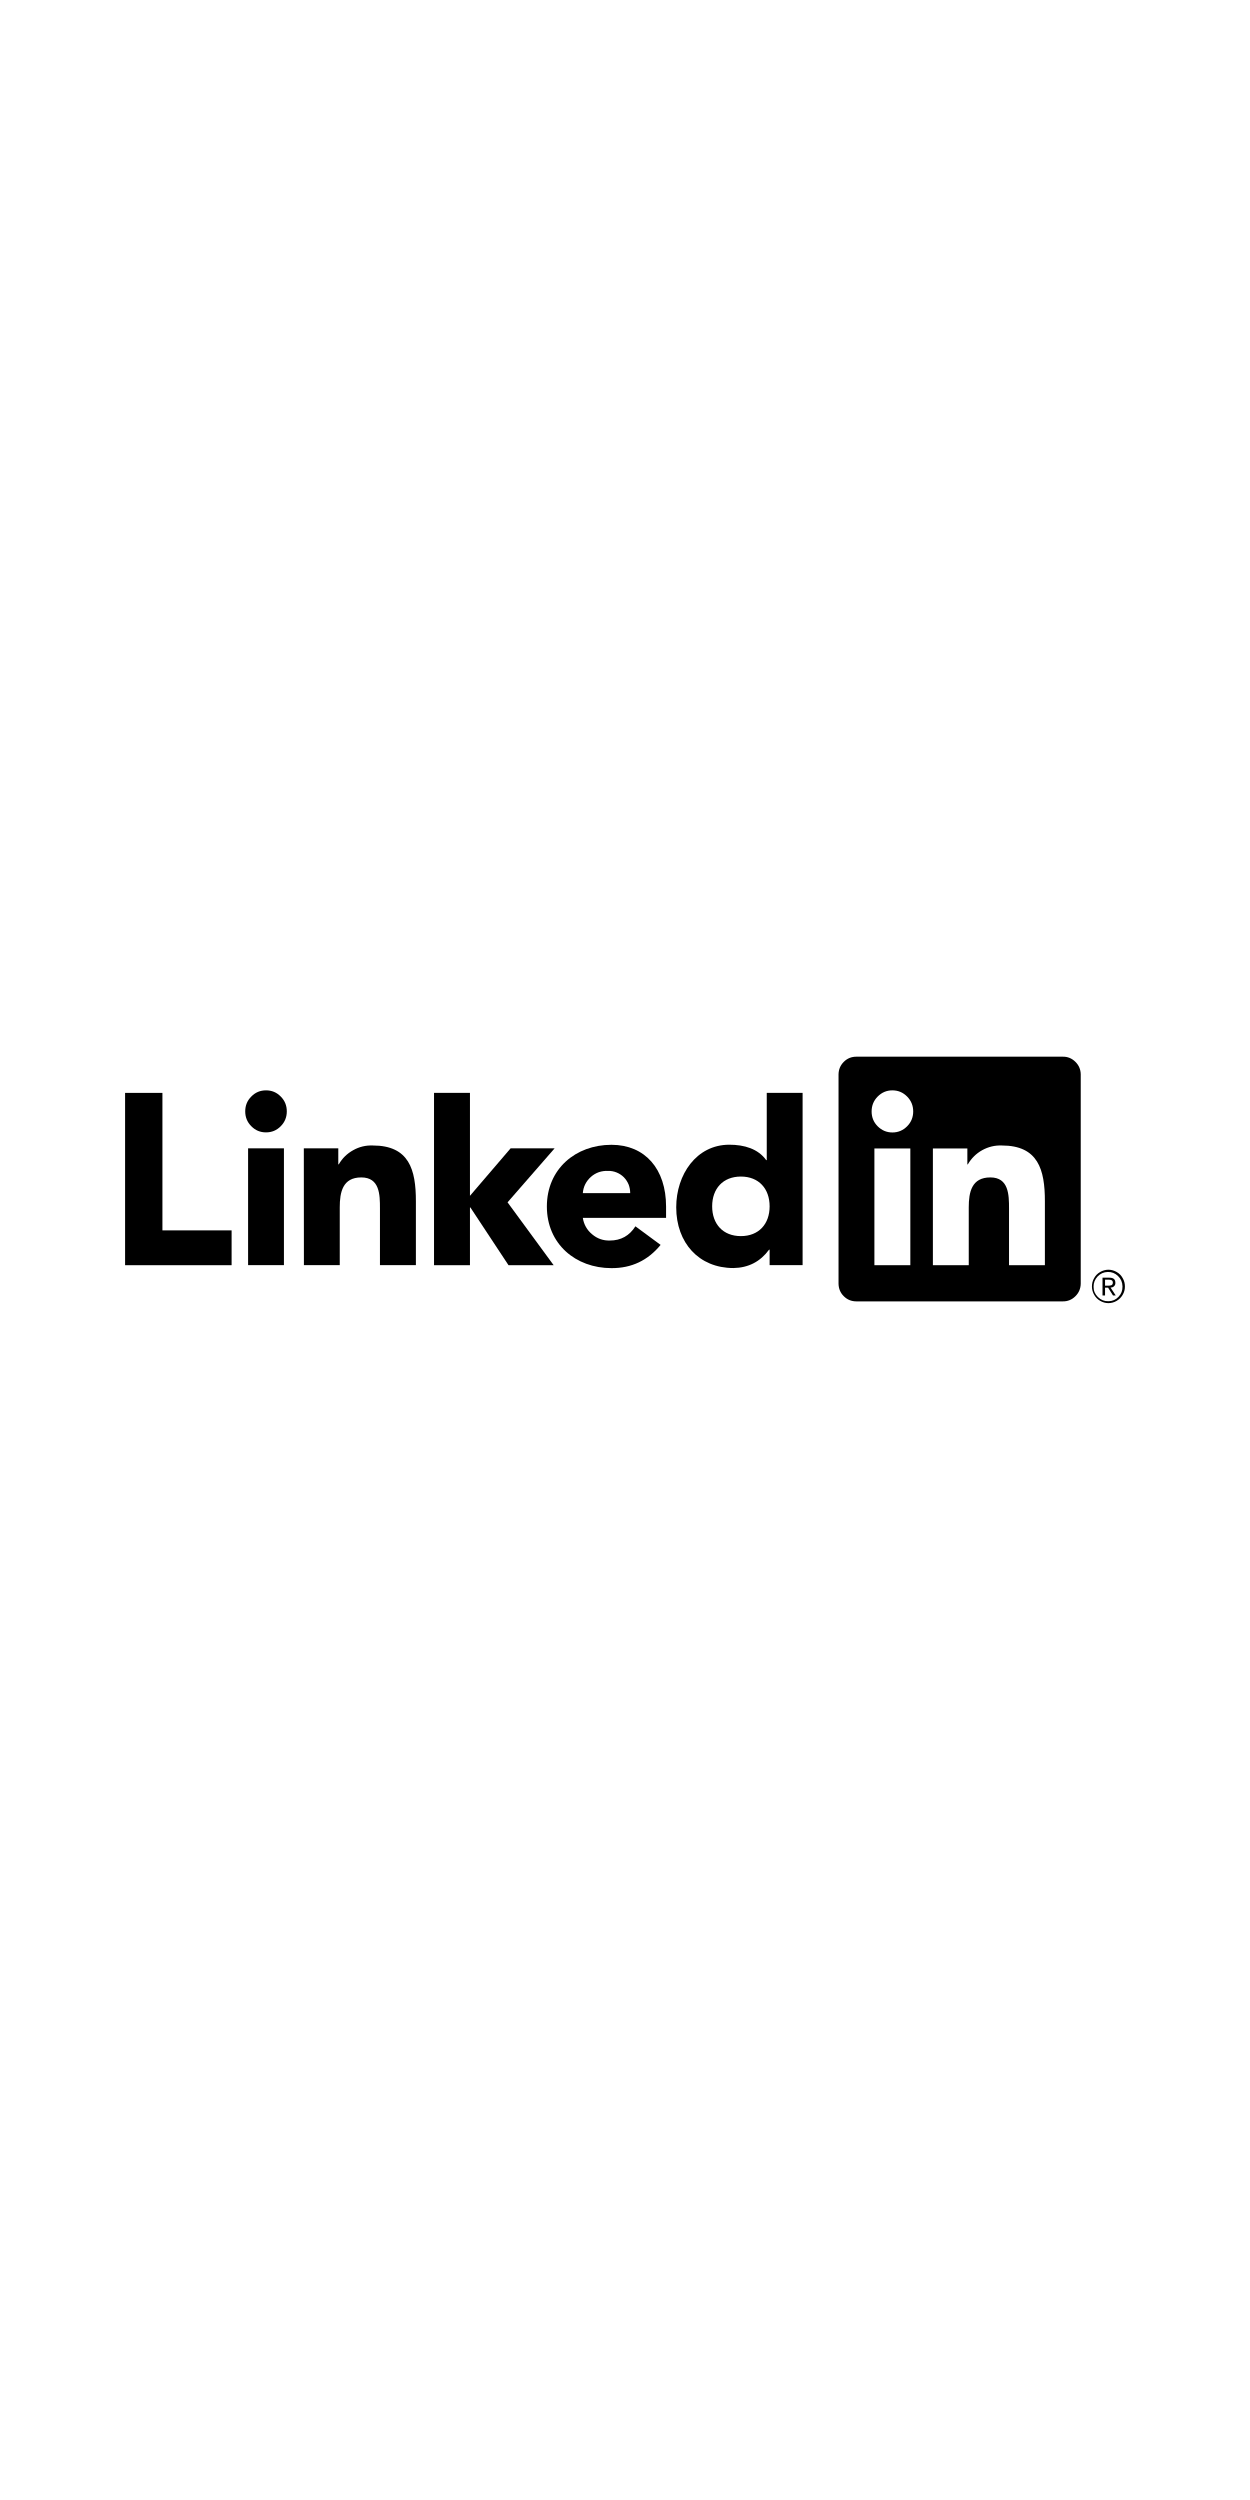
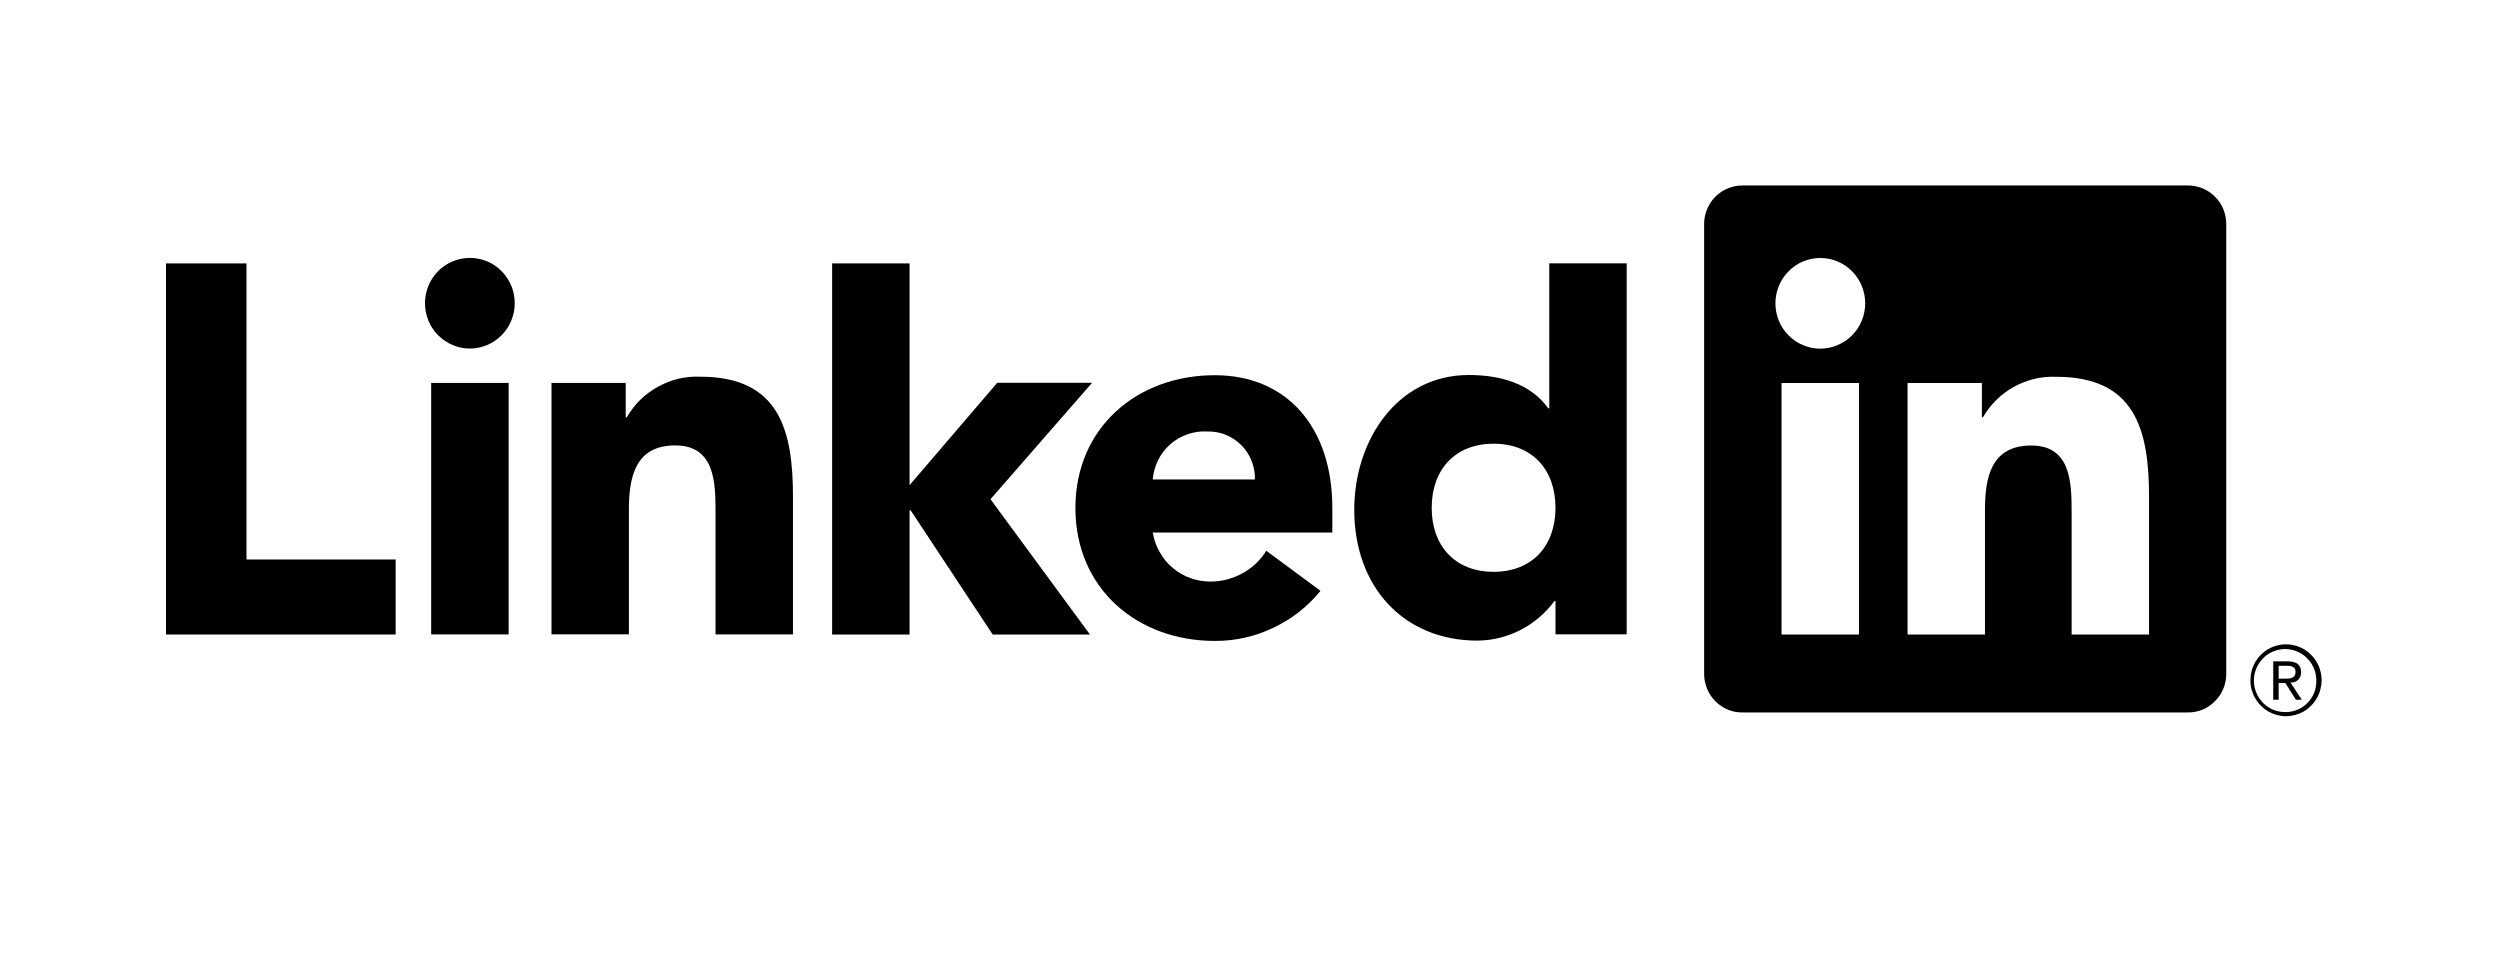
- <svg xmlns="http://www.w3.org/2000/svg" width="75" zoomAndPan="magnify" viewBox="0 0 56.25 112.5" height="150" preserveAspectRatio="xMidYMid meet" version="1.0">
+ <svg xmlns="http://www.w3.org/2000/svg" width="130" zoomAndPan="magnify" viewBox="0 0 97.5 37.5" height="50" preserveAspectRatio="xMidYMid meet" version="1.0">
  <defs>
-     <clipPath id="0bedc093f2">
-       <path d="M 49 57 L 50.699 57 L 50.699 58.652 L 49 58.652 Z M 49 57 " clip-rule="nonzero" />
+     <clipPath id="bd5eaac898">
+       <path d="M 88 25 L 90 25 L 90 27.957 L 88 27.957 Z M 88 25 " clip-rule="nonzero" />
    </clipPath>
-     <clipPath id="a3b2fde299">
-       <path d="M 5.551 49 L 11 49 L 11 57 L 5.551 57 Z M 5.551 49 " clip-rule="nonzero" />
+     <clipPath id="51f96b0a00">
+       <path d="M 6.32 10 L 16 10 L 16 25 L 6.32 25 Z M 6.32 10 " clip-rule="nonzero" />
    </clipPath>
-     <clipPath id="3d098a8366">
-       <path d="M 37 47.551 L 49 47.551 L 49 58.652 L 37 58.652 Z M 37 47.551 " clip-rule="nonzero" />
+     <clipPath id="fd8ae0333b">
+       <path d="M 66 7.234 L 87 7.234 L 87 27.957 L 66 27.957 Z M 66 7.234 " clip-rule="nonzero" />
    </clipPath>
-     <clipPath id="3fe6a9645d">
-       <path d="M 49 57 L 50.699 57 L 50.699 58.652 L 49 58.652 Z M 49 57 " clip-rule="nonzero" />
+     <clipPath id="133d5f5776">
+       <path d="M 87 25 L 90.695 25 L 90.695 27.957 L 87 27.957 Z M 87 25 " clip-rule="nonzero" />
    </clipPath>
  </defs>
-   <g clip-path="url(#0bedc093f2)">
-     <path fill="#000000" d="M 49.988 57.938 C 50.047 57.938 50.098 57.918 50.137 57.875 C 50.18 57.832 50.195 57.781 50.191 57.723 C 50.191 57.566 50.102 57.496 49.914 57.496 L 49.613 57.496 L 49.613 58.297 L 49.727 58.297 L 49.727 57.945 L 49.867 57.945 L 49.867 57.949 L 50.086 58.297 L 50.207 58.297 L 49.973 57.938 Z M 49.859 57.855 L 49.727 57.855 L 49.727 57.586 L 49.895 57.586 C 49.98 57.586 50.078 57.602 50.078 57.715 C 50.078 57.848 49.98 57.855 49.859 57.855 " fill-opacity="1" fill-rule="nonzero" />
+   <g clip-path="url(#bd5eaac898)">
+     <path fill="#000000" d="M 89.359 26.617 C 89.469 26.621 89.562 26.582 89.637 26.5 C 89.711 26.422 89.746 26.328 89.742 26.215 C 89.742 25.93 89.57 25.793 89.219 25.793 L 88.656 25.793 L 88.656 27.289 L 88.867 27.289 L 88.867 26.637 L 89.129 26.637 L 89.133 26.645 L 89.539 27.289 L 89.77 27.289 L 89.332 26.625 Z M 89.113 26.469 L 88.867 26.469 L 88.867 25.965 L 89.18 25.965 C 89.344 25.965 89.527 25.992 89.527 26.203 C 89.527 26.449 89.34 26.469 89.113 26.469 " fill-opacity="1" fill-rule="nonzero" />
  </g>
-   <g clip-path="url(#a3b2fde299)">
-     <path fill="#000000" d="M 5.629 49.18 L 7.309 49.18 L 7.309 55.367 L 10.422 55.367 L 10.422 56.934 L 5.629 56.934 Z M 5.629 49.18 " fill-opacity="1" fill-rule="nonzero" />
+   <g clip-path="url(#51f96b0a00)">
+     <path fill="#000000" d="M 6.473 10.273 L 9.613 10.273 L 9.613 21.82 L 15.43 21.82 L 15.43 24.746 L 6.473 24.746 Z M 6.473 10.273 " fill-opacity="1" fill-rule="nonzero" />
  </g>
-   <path fill="#000000" d="M 11.164 51.676 L 12.777 51.676 L 12.777 56.93 L 11.164 56.93 Z M 11.973 49.066 C 12.23 49.066 12.449 49.156 12.633 49.344 C 12.816 49.527 12.906 49.75 12.906 50.012 C 12.906 50.273 12.816 50.496 12.633 50.68 C 12.449 50.867 12.23 50.957 11.969 50.957 C 11.711 50.957 11.492 50.867 11.309 50.68 C 11.125 50.496 11.035 50.273 11.035 50.012 C 11.035 49.75 11.125 49.527 11.309 49.344 C 11.492 49.156 11.711 49.066 11.973 49.066 " fill-opacity="1" fill-rule="nonzero" />
-   <path fill="#000000" d="M 19.531 49.18 L 21.148 49.18 L 21.148 53.812 L 22.977 51.676 L 24.957 51.676 L 22.84 54.105 L 24.914 56.934 L 22.883 56.934 L 21.168 54.336 L 21.148 54.336 L 21.148 56.934 L 19.531 56.934 Z M 19.531 49.18 " fill-opacity="1" fill-rule="nonzero" />
-   <path fill="#000000" d="M 13.672 51.676 L 15.223 51.676 L 15.223 52.395 L 15.246 52.395 C 15.402 52.121 15.621 51.91 15.895 51.758 C 16.168 51.605 16.461 51.535 16.773 51.547 C 18.414 51.547 18.715 52.637 18.715 54.051 L 18.715 56.93 L 17.098 56.93 L 17.098 54.375 C 17.098 53.766 17.09 52.984 16.258 52.984 C 15.418 52.984 15.289 53.648 15.289 54.332 L 15.289 56.93 L 13.676 56.93 Z M 13.672 51.676 " fill-opacity="1" fill-rule="nonzero" />
-   <path fill="#000000" d="M 28.359 53.691 C 28.359 53.559 28.336 53.43 28.289 53.305 C 28.238 53.184 28.168 53.074 28.074 52.977 C 27.98 52.883 27.871 52.812 27.75 52.762 C 27.625 52.711 27.5 52.688 27.367 52.691 C 27.227 52.684 27.086 52.703 26.953 52.746 C 26.82 52.793 26.699 52.863 26.594 52.957 C 26.488 53.051 26.402 53.16 26.336 53.289 C 26.273 53.414 26.238 53.551 26.227 53.691 Z M 29.727 56.02 C 29.152 56.723 28.418 57.07 27.516 57.066 C 25.902 57.066 24.609 55.977 24.609 54.293 C 24.609 52.605 25.902 51.516 27.516 51.516 C 29.027 51.516 29.973 52.605 29.973 54.293 L 29.973 54.805 L 26.227 54.805 C 26.273 55.102 26.414 55.352 26.645 55.543 C 26.875 55.738 27.141 55.832 27.441 55.824 C 27.941 55.824 28.324 55.609 28.594 55.184 Z M 29.727 56.02 " fill-opacity="1" fill-rule="nonzero" />
-   <path fill="#000000" d="M 33.34 52.945 C 32.531 52.945 32.047 53.492 32.047 54.285 C 32.047 55.078 32.531 55.625 33.34 55.625 C 34.145 55.625 34.633 55.082 34.633 54.285 C 34.633 53.492 34.148 52.945 33.34 52.945 M 36.117 56.93 L 34.633 56.93 L 34.633 56.234 L 34.609 56.234 C 34.211 56.777 33.676 57.051 33.004 57.062 C 31.453 57.062 30.43 55.93 30.43 54.328 C 30.43 52.859 31.336 51.512 32.82 51.512 C 33.492 51.512 34.113 51.695 34.48 52.207 L 34.504 52.207 L 34.504 49.18 L 36.117 49.18 Z M 36.117 56.93 " fill-opacity="1" fill-rule="nonzero" />
-   <g clip-path="url(#3d098a8366)">
-     <path fill="#000000" d="M 47.02 56.934 L 45.406 56.934 L 45.406 54.379 C 45.406 53.77 45.395 52.984 44.566 52.984 C 43.723 52.984 43.594 53.648 43.594 54.332 L 43.594 56.934 L 41.98 56.934 L 41.98 51.68 L 43.531 51.68 L 43.531 52.398 L 43.551 52.398 C 43.711 52.125 43.926 51.91 44.199 51.758 C 44.477 51.605 44.77 51.535 45.082 51.547 C 46.719 51.547 47.02 52.637 47.02 54.051 Z M 40.16 50.961 C 39.898 50.961 39.68 50.867 39.496 50.684 C 39.312 50.5 39.223 50.277 39.223 50.016 C 39.223 49.754 39.312 49.531 39.496 49.344 C 39.68 49.16 39.898 49.066 40.156 49.066 C 40.418 49.066 40.637 49.16 40.82 49.344 C 41.004 49.531 41.094 49.754 41.094 50.016 C 41.094 50.273 41.004 50.5 40.82 50.684 C 40.637 50.867 40.418 50.961 40.16 50.961 M 40.965 56.934 L 39.348 56.934 L 39.348 51.68 L 40.965 51.68 Z M 47.824 47.551 L 38.539 47.551 C 38.32 47.551 38.129 47.625 37.973 47.781 C 37.816 47.938 37.738 48.125 37.734 48.348 L 37.734 57.766 C 37.738 57.988 37.816 58.18 37.973 58.332 C 38.129 58.488 38.32 58.562 38.539 58.562 L 47.824 58.562 C 48.043 58.566 48.234 58.488 48.391 58.332 C 48.547 58.18 48.629 57.988 48.633 57.766 L 48.633 48.344 C 48.629 48.121 48.547 47.934 48.391 47.781 C 48.234 47.625 48.043 47.547 47.824 47.551 " fill-opacity="1" fill-rule="nonzero" />
+   <path fill="#000000" d="M 16.816 14.934 L 19.836 14.934 L 19.836 24.742 L 16.816 24.742 Z M 18.324 10.059 C 18.559 10.059 18.781 10.102 18.996 10.191 C 19.211 10.281 19.398 10.41 19.562 10.574 C 19.727 10.742 19.852 10.934 19.941 11.148 C 20.031 11.367 20.074 11.59 20.074 11.824 C 20.074 12.059 20.031 12.285 19.941 12.5 C 19.852 12.719 19.727 12.91 19.562 13.074 C 19.398 13.238 19.211 13.367 18.996 13.457 C 18.781 13.547 18.559 13.594 18.324 13.594 C 18.094 13.594 17.871 13.547 17.656 13.457 C 17.441 13.367 17.25 13.238 17.086 13.074 C 16.922 12.91 16.797 12.719 16.707 12.5 C 16.621 12.285 16.574 12.059 16.574 11.824 C 16.574 11.59 16.621 11.367 16.707 11.148 C 16.797 10.934 16.922 10.742 17.086 10.574 C 17.25 10.41 17.441 10.281 17.656 10.191 C 17.871 10.102 18.094 10.059 18.324 10.059 " fill-opacity="1" fill-rule="nonzero" />
+   <path fill="#000000" d="M 32.453 10.273 L 35.473 10.273 L 35.473 18.922 L 38.891 14.93 L 42.59 14.93 L 38.629 19.469 L 42.508 24.746 L 38.715 24.746 L 35.512 19.898 L 35.473 19.898 L 35.473 24.746 L 32.453 24.746 Z M 32.453 10.273 " fill-opacity="1" fill-rule="nonzero" />
+   <path fill="#000000" d="M 21.508 14.934 L 24.402 14.934 L 24.402 16.277 L 24.445 16.277 C 24.738 15.766 25.145 15.367 25.656 15.086 C 26.168 14.801 26.719 14.668 27.301 14.691 C 30.363 14.691 30.926 16.723 30.926 19.363 L 30.926 24.742 L 27.906 24.742 L 27.906 19.973 C 27.906 18.836 27.887 17.371 26.336 17.371 C 24.77 17.371 24.527 18.609 24.527 19.891 L 24.527 24.738 L 21.508 24.738 Z M 21.508 14.934 " fill-opacity="1" fill-rule="nonzero" />
+   <path fill="#000000" d="M 48.941 18.699 C 48.949 18.449 48.906 18.207 48.812 17.977 C 48.723 17.742 48.59 17.539 48.414 17.363 C 48.238 17.188 48.035 17.051 47.805 16.957 C 47.578 16.867 47.34 16.824 47.09 16.828 C 46.828 16.812 46.57 16.848 46.32 16.934 C 46.07 17.02 45.844 17.148 45.645 17.324 C 45.445 17.496 45.289 17.703 45.168 17.941 C 45.051 18.18 44.98 18.434 44.957 18.699 Z M 51.5 23.043 C 50.992 23.664 50.375 24.145 49.652 24.488 C 48.93 24.828 48.172 25 47.375 24.996 C 44.355 24.996 41.941 22.961 41.941 19.812 C 41.941 16.668 44.355 14.633 47.375 14.633 C 50.191 14.633 51.961 16.664 51.961 19.812 L 51.961 20.77 L 44.957 20.77 C 45.004 21.039 45.09 21.293 45.227 21.531 C 45.359 21.77 45.531 21.977 45.742 22.152 C 45.949 22.328 46.184 22.461 46.441 22.551 C 46.695 22.641 46.961 22.684 47.234 22.68 C 47.668 22.676 48.078 22.566 48.461 22.355 C 48.844 22.145 49.152 21.852 49.387 21.48 Z M 51.5 23.043 " fill-opacity="1" fill-rule="nonzero" />
+   <path fill="#000000" d="M 58.25 17.305 C 56.742 17.305 55.836 18.32 55.836 19.805 C 55.836 21.285 56.742 22.301 58.25 22.301 C 59.758 22.301 60.664 21.289 60.664 19.805 C 60.664 18.32 59.762 17.305 58.25 17.305 M 63.441 24.738 L 60.664 24.738 L 60.664 23.438 L 60.625 23.438 C 60.27 23.918 59.832 24.293 59.305 24.566 C 58.777 24.836 58.219 24.977 57.625 24.984 C 54.727 24.984 52.816 22.871 52.816 19.887 C 52.816 17.145 54.508 14.625 57.285 14.625 C 58.531 14.625 59.699 14.969 60.383 15.926 L 60.422 15.926 L 60.422 10.27 L 63.441 10.27 Z M 63.441 24.738 " fill-opacity="1" fill-rule="nonzero" />
+   <g clip-path="url(#fd8ae0333b)">
+     <path fill="#000000" d="M 83.812 24.746 L 80.793 24.746 L 80.793 19.977 C 80.793 18.84 80.773 17.375 79.223 17.375 C 77.652 17.375 77.414 18.613 77.414 19.895 L 77.414 24.746 L 74.395 24.746 L 74.395 14.938 L 77.293 14.938 L 77.293 16.277 L 77.332 16.277 C 77.629 15.77 78.031 15.371 78.543 15.086 C 79.059 14.805 79.605 14.672 80.191 14.695 C 83.25 14.695 83.812 16.723 83.812 19.367 Z M 70.992 13.598 C 70.758 13.598 70.535 13.551 70.32 13.461 C 70.105 13.375 69.918 13.246 69.754 13.078 C 69.59 12.914 69.461 12.723 69.375 12.508 C 69.285 12.289 69.242 12.066 69.242 11.832 C 69.242 11.598 69.285 11.371 69.375 11.152 C 69.461 10.938 69.59 10.746 69.754 10.582 C 69.918 10.414 70.105 10.285 70.32 10.195 C 70.535 10.109 70.758 10.062 70.992 10.062 C 71.223 10.062 71.445 10.105 71.66 10.195 C 71.875 10.285 72.066 10.414 72.23 10.578 C 72.395 10.746 72.52 10.938 72.609 11.152 C 72.699 11.371 72.742 11.594 72.742 11.828 C 72.742 12.062 72.699 12.289 72.609 12.508 C 72.52 12.723 72.395 12.914 72.23 13.078 C 72.066 13.246 71.875 13.371 71.66 13.461 C 71.445 13.551 71.223 13.598 70.992 13.598 M 72.5 24.746 L 69.48 24.746 L 69.48 14.938 L 72.5 14.938 Z M 85.316 7.234 L 67.965 7.234 C 67.766 7.23 67.578 7.27 67.395 7.344 C 67.211 7.414 67.051 7.523 66.91 7.66 C 66.77 7.801 66.66 7.961 66.582 8.145 C 66.504 8.328 66.465 8.516 66.461 8.715 L 66.461 26.305 C 66.465 26.504 66.504 26.691 66.582 26.875 C 66.66 27.059 66.77 27.219 66.91 27.359 C 67.051 27.496 67.211 27.605 67.395 27.68 C 67.578 27.754 67.766 27.789 67.965 27.785 L 85.316 27.785 C 85.512 27.789 85.703 27.754 85.887 27.68 C 86.07 27.605 86.23 27.5 86.371 27.359 C 86.516 27.219 86.625 27.059 86.703 26.875 C 86.781 26.695 86.82 26.504 86.824 26.305 L 86.824 8.715 C 86.82 8.516 86.781 8.324 86.703 8.141 C 86.625 7.957 86.516 7.797 86.371 7.66 C 86.23 7.52 86.07 7.414 85.887 7.34 C 85.703 7.266 85.512 7.23 85.316 7.234 " fill-opacity="1" fill-rule="nonzero" />
  </g>
-   <g clip-path="url(#3fe6a9645d)">
-     <path fill="#000000" d="M 49.871 57.137 C 49.738 57.141 49.617 57.176 49.504 57.242 C 49.387 57.309 49.297 57.402 49.234 57.52 C 49.168 57.633 49.137 57.758 49.137 57.895 C 49.137 58.027 49.172 58.152 49.238 58.266 C 49.305 58.383 49.395 58.473 49.508 58.539 C 49.625 58.605 49.746 58.641 49.879 58.641 C 50.012 58.641 50.137 58.605 50.25 58.539 C 50.363 58.473 50.453 58.383 50.52 58.266 C 50.59 58.152 50.621 58.027 50.621 57.895 C 50.621 57.758 50.59 57.633 50.523 57.52 C 50.461 57.402 50.371 57.309 50.254 57.242 C 50.141 57.176 50.02 57.141 49.887 57.137 L 49.871 57.137 M 49.871 58.555 C 49.691 58.559 49.539 58.496 49.406 58.367 C 49.277 58.242 49.211 58.09 49.211 57.906 C 49.207 57.727 49.27 57.57 49.395 57.438 C 49.52 57.309 49.672 57.242 49.852 57.238 C 50.031 57.234 50.184 57.297 50.312 57.422 C 50.445 57.551 50.508 57.703 50.512 57.887 C 50.512 57.887 50.512 57.891 50.512 57.895 C 50.516 58.074 50.457 58.227 50.336 58.355 C 50.215 58.484 50.066 58.551 49.891 58.555 L 49.871 58.555 " fill-opacity="1" fill-rule="nonzero" />
+   <g clip-path="url(#133d5f5776)">
+     <path fill="#000000" d="M 89.141 25.129 C 89.02 25.129 88.898 25.148 88.781 25.18 C 88.664 25.211 88.555 25.262 88.449 25.32 C 88.344 25.383 88.25 25.461 88.164 25.547 C 88.078 25.633 88.008 25.73 87.945 25.836 C 87.887 25.945 87.84 26.055 87.812 26.176 C 87.781 26.293 87.766 26.414 87.766 26.535 C 87.766 26.66 87.781 26.781 87.812 26.898 C 87.848 27.016 87.891 27.129 87.953 27.234 C 88.016 27.34 88.09 27.438 88.176 27.523 C 88.262 27.609 88.355 27.684 88.461 27.746 C 88.566 27.805 88.68 27.852 88.797 27.883 C 88.914 27.914 89.031 27.934 89.152 27.934 C 89.273 27.934 89.395 27.914 89.512 27.883 C 89.629 27.852 89.742 27.805 89.848 27.746 C 89.953 27.684 90.047 27.609 90.133 27.523 C 90.219 27.438 90.293 27.34 90.355 27.234 C 90.414 27.129 90.461 27.016 90.492 26.898 C 90.523 26.781 90.543 26.66 90.543 26.535 C 90.543 26.414 90.527 26.293 90.496 26.176 C 90.465 26.055 90.422 25.945 90.359 25.836 C 90.301 25.73 90.227 25.633 90.141 25.547 C 90.059 25.461 89.961 25.383 89.859 25.32 C 89.754 25.262 89.641 25.211 89.523 25.18 C 89.406 25.148 89.289 25.129 89.168 25.129 L 89.141 25.129 M 89.141 27.77 C 88.98 27.773 88.824 27.746 88.672 27.688 C 88.523 27.625 88.391 27.539 88.273 27.426 C 88.156 27.312 88.066 27.18 88.004 27.031 C 87.938 26.883 87.906 26.727 87.902 26.562 C 87.898 26.398 87.93 26.242 87.988 26.09 C 88.047 25.941 88.133 25.805 88.246 25.688 C 88.355 25.57 88.488 25.48 88.637 25.414 C 88.785 25.352 88.938 25.316 89.102 25.312 C 89.262 25.312 89.418 25.34 89.566 25.398 C 89.719 25.461 89.852 25.547 89.965 25.66 C 90.082 25.773 90.172 25.902 90.238 26.055 C 90.301 26.203 90.336 26.359 90.336 26.523 C 90.336 26.527 90.336 26.535 90.336 26.543 C 90.34 26.703 90.312 26.855 90.258 27.004 C 90.199 27.152 90.117 27.285 90.008 27.398 C 89.898 27.516 89.77 27.605 89.625 27.668 C 89.48 27.734 89.328 27.766 89.172 27.77 L 89.141 27.77 " fill-opacity="1" fill-rule="nonzero" />
  </g>
</svg>
